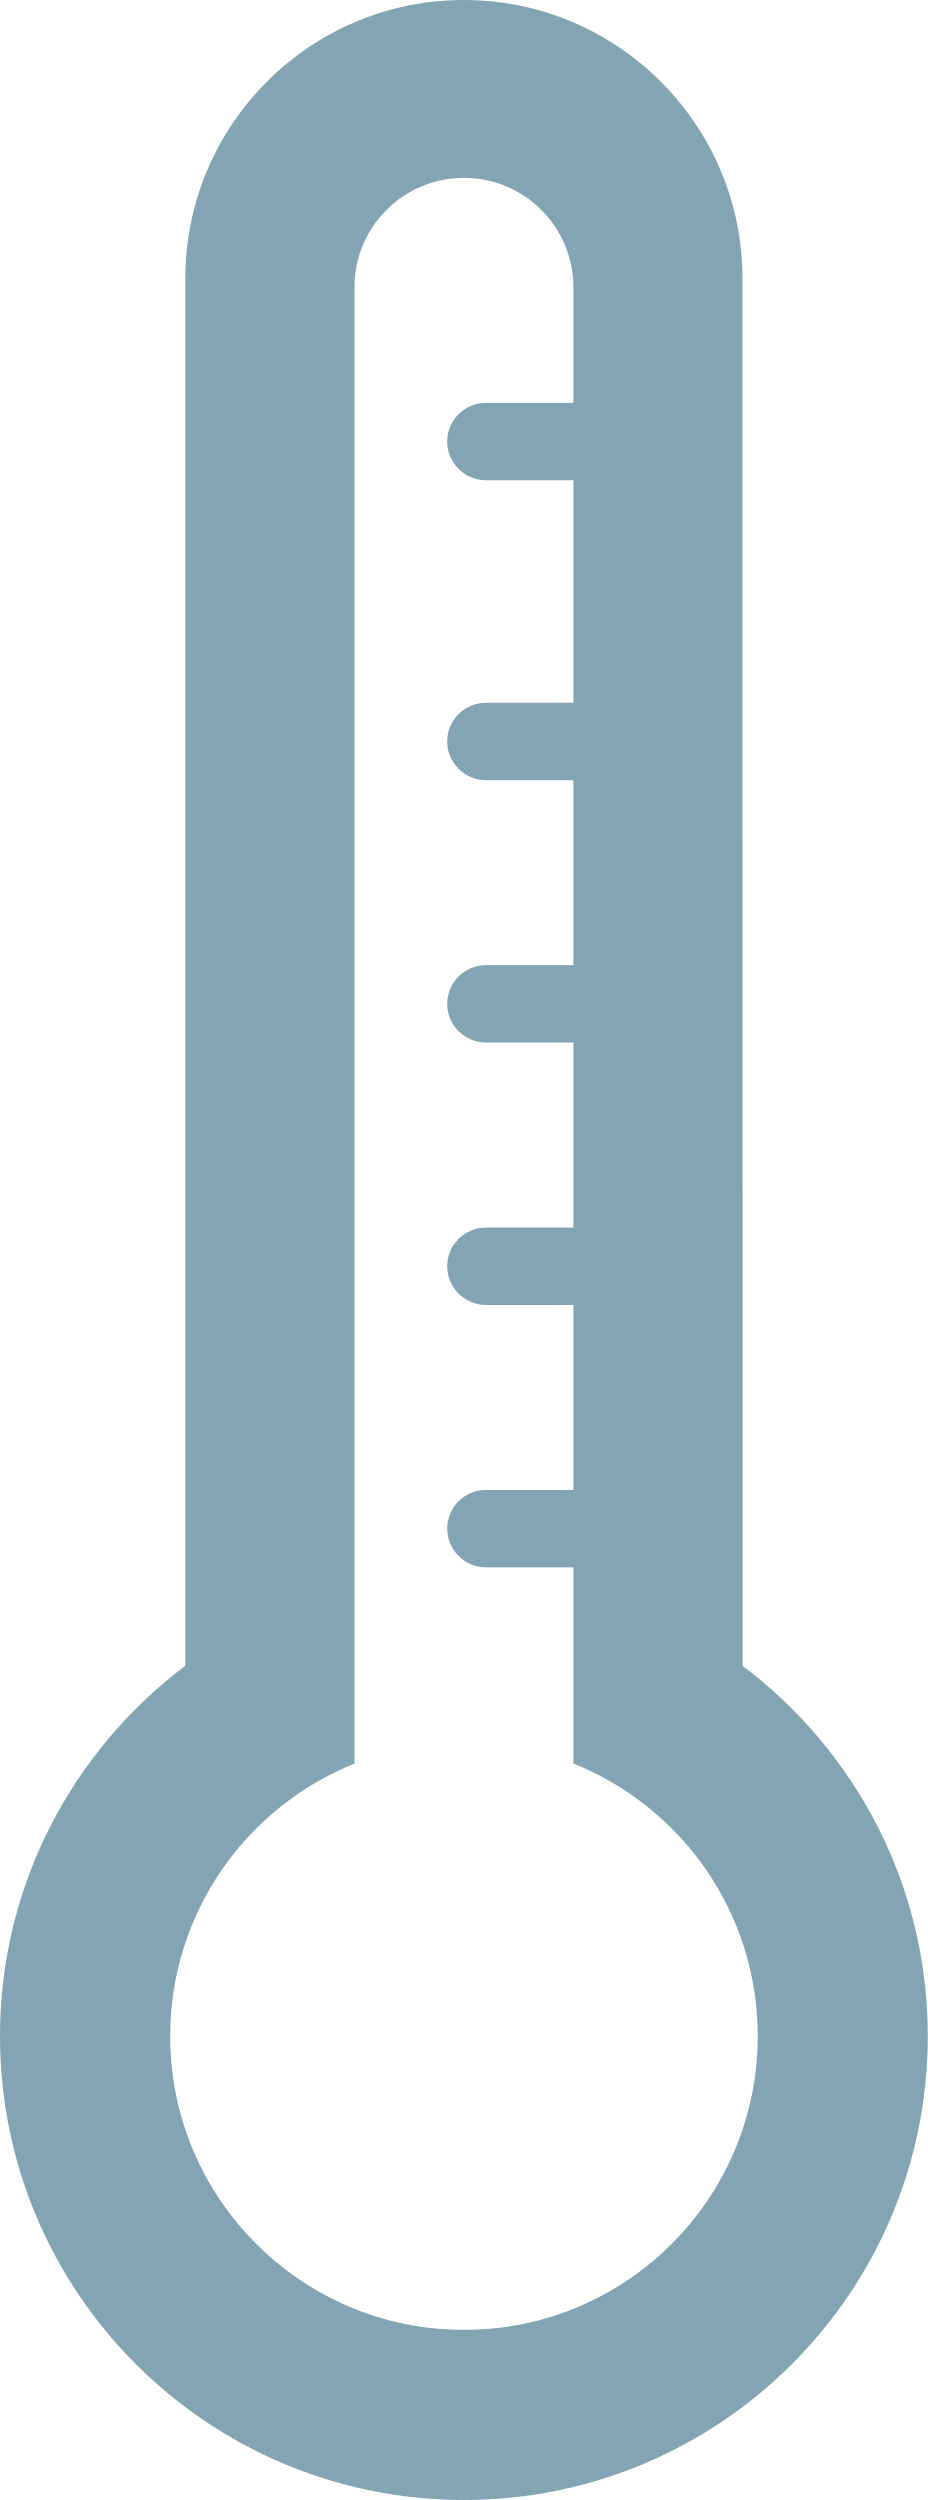
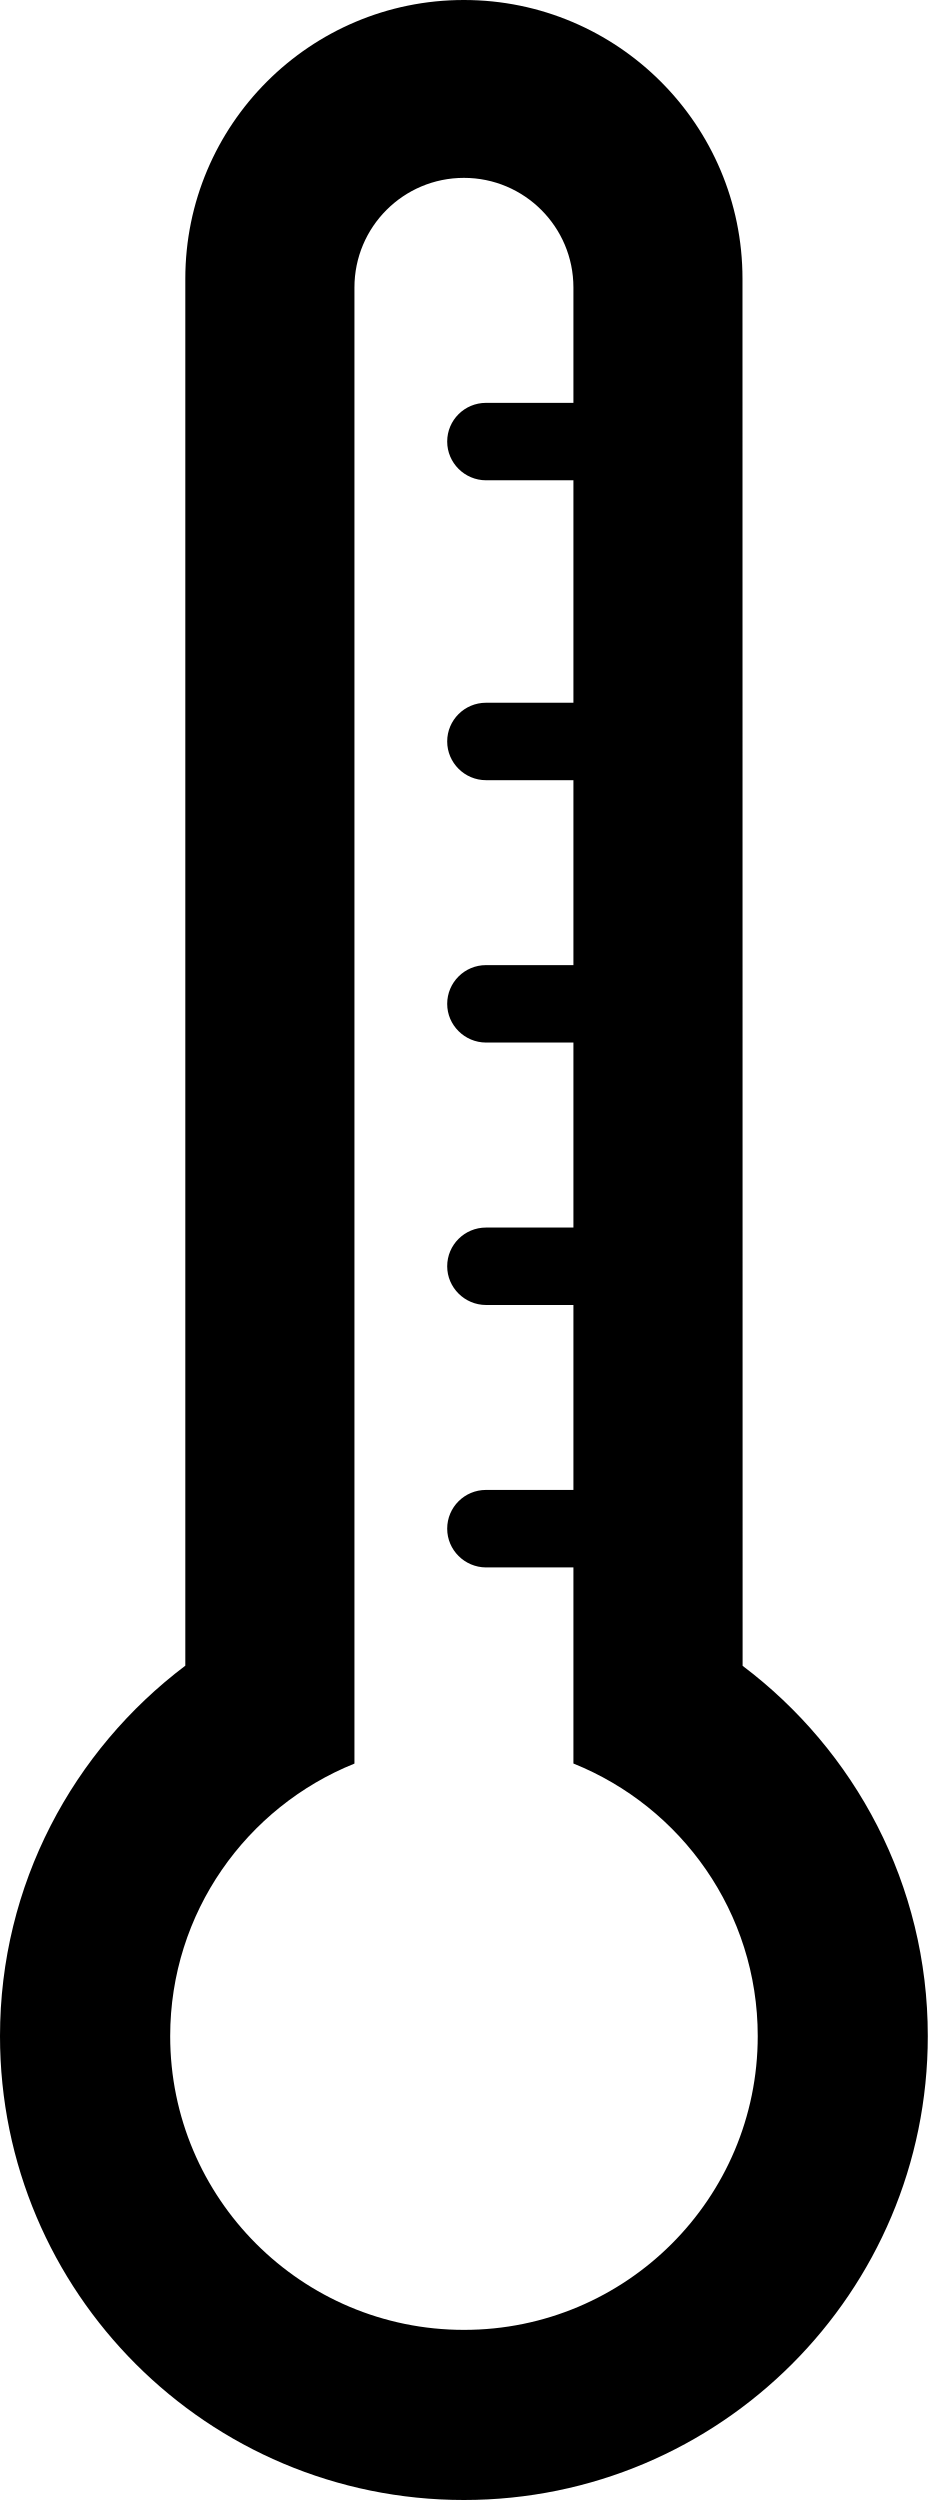
- <svg xmlns="http://www.w3.org/2000/svg" version="1.1" id="Layer_1" x="0px" y="0px" width="14.967px" height="40.324px" viewBox="0 0 14.967 40.324" style="enable-background:new 0 0 14.967 40.324;" xml:space="preserve">
-   <path id="_x35_1" style="fill:#83A5B3;" d="M11.978,26.869L11.976,4.496C11.976,2.014,9.962,0,7.482,0C5,0,2.989,2.014,2.989,4.496  v22.371C1.178,28.234,0,30.397,0,32.841c0,4.134,3.349,7.483,7.483,7.483c4.132,0,7.482-3.35,7.482-7.483  C14.966,30.397,13.788,28.234,11.978,26.869z M7.484,37.58c-2.618,0-4.739-2.121-4.739-4.738c0-1.992,1.231-3.695,2.972-4.396V4.637  c0-0.977,0.79-1.768,1.766-1.768c0.975,0,1.766,0.791,1.766,1.768v1.861h-1.41c-0.346,0-0.626,0.279-0.626,0.624  c0,0.344,0.281,0.624,0.626,0.625h1.41v3.588h-1.41c-0.346,0-0.626,0.28-0.626,0.624s0.281,0.625,0.626,0.625h1.41v2.983h-1.41  c-0.346,0-0.626,0.28-0.626,0.625c0,0.343,0.281,0.623,0.626,0.624h1.41v2.984h-1.41c-0.346,0-0.626,0.279-0.626,0.625  c0,0.343,0.281,0.623,0.626,0.624h1.41v2.983h-1.41c-0.346,0-0.626,0.279-0.626,0.625c0,0.344,0.281,0.623,0.626,0.625h1.41v3.163  c1.742,0.7,2.973,2.403,2.973,4.396C12.222,35.459,10.101,37.58,7.484,37.58z" />
+ <svg xmlns="http://www.w3.org/2000/svg" version="1.1" id="Layer_1" viewBox="0 0 14.967 40.324" style="enable-background:new 0 0 14.967 40.324;" xml:space="preserve">
+   <path id="_x35_1" style="fill:currentColor;" d="M11.978,26.869L11.976,4.496C11.976,2.014,9.962,0,7.482,0C5,0,2.989,2.014,2.989,4.496  v22.371C1.178,28.234,0,30.397,0,32.841c0,4.134,3.349,7.483,7.483,7.483c4.132,0,7.482-3.35,7.482-7.483  C14.966,30.397,13.788,28.234,11.978,26.869z M7.484,37.58c-2.618,0-4.739-2.121-4.739-4.738c0-1.992,1.231-3.695,2.972-4.396V4.637  c0-0.977,0.79-1.768,1.766-1.768c0.975,0,1.766,0.791,1.766,1.768v1.861h-1.41c-0.346,0-0.626,0.279-0.626,0.624  c0,0.344,0.281,0.624,0.626,0.625h1.41v3.588h-1.41c-0.346,0-0.626,0.28-0.626,0.624s0.281,0.625,0.626,0.625h1.41v2.983h-1.41  c-0.346,0-0.626,0.28-0.626,0.625c0,0.343,0.281,0.623,0.626,0.624h1.41v2.984h-1.41c-0.346,0-0.626,0.279-0.626,0.625  c0,0.343,0.281,0.623,0.626,0.624h1.41v2.983h-1.41c-0.346,0-0.626,0.279-0.626,0.625c0,0.344,0.281,0.623,0.626,0.625h1.41v3.163  c1.742,0.7,2.973,2.403,2.973,4.396C12.222,35.459,10.101,37.58,7.484,37.58z" />
</svg>
